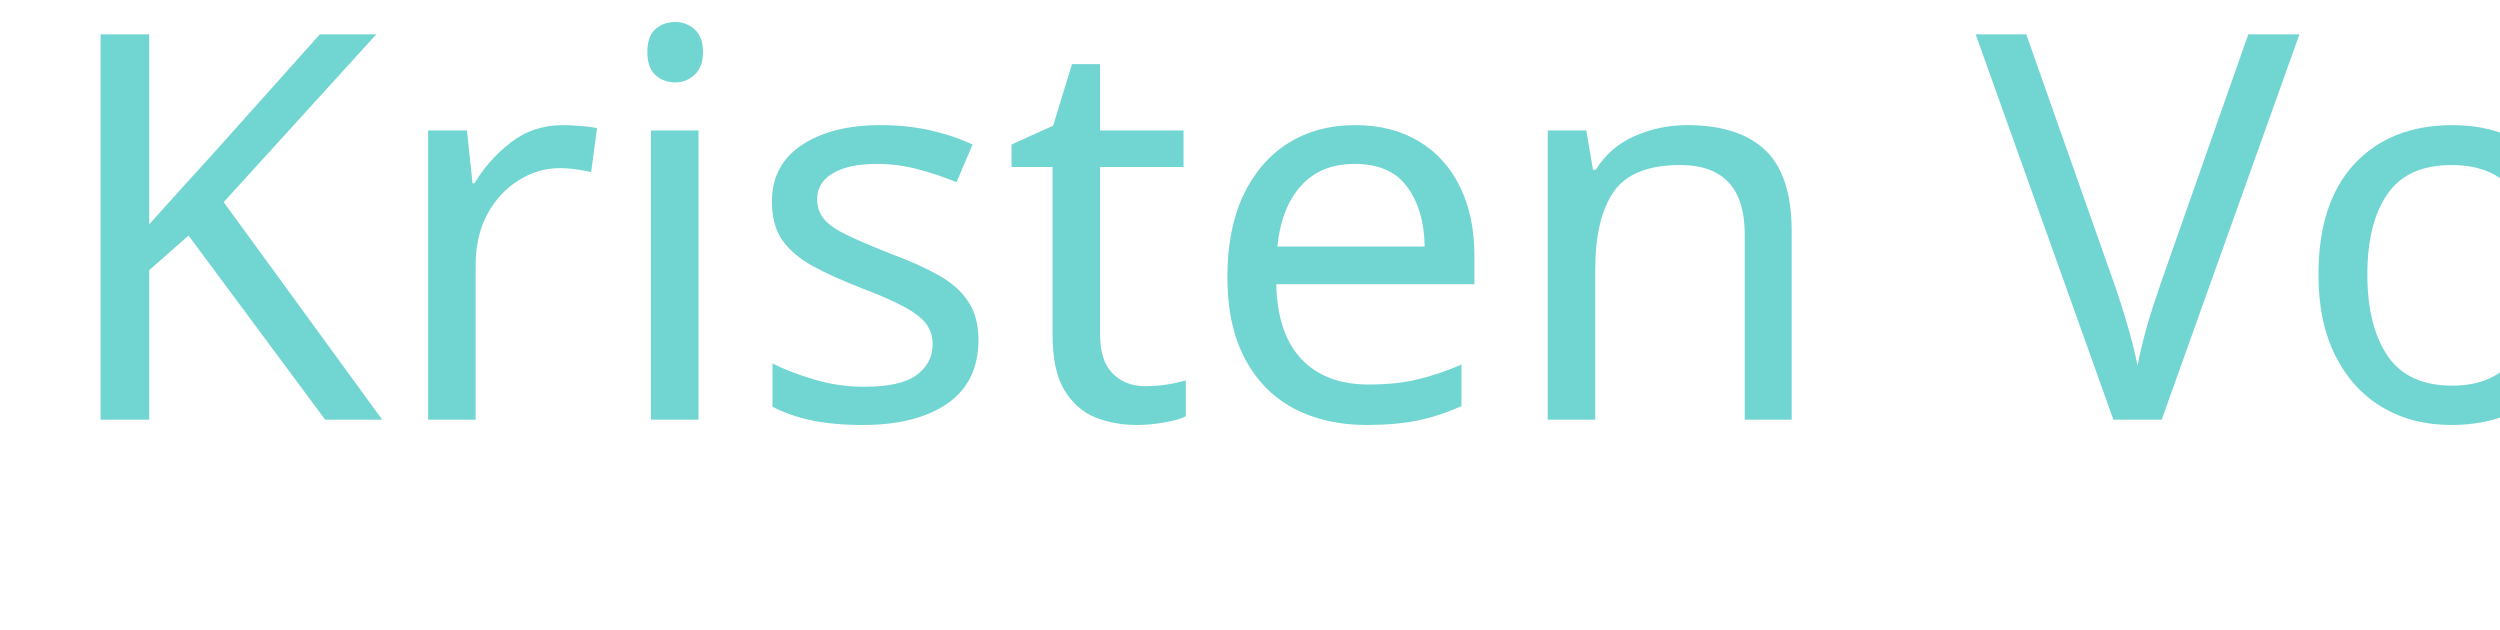
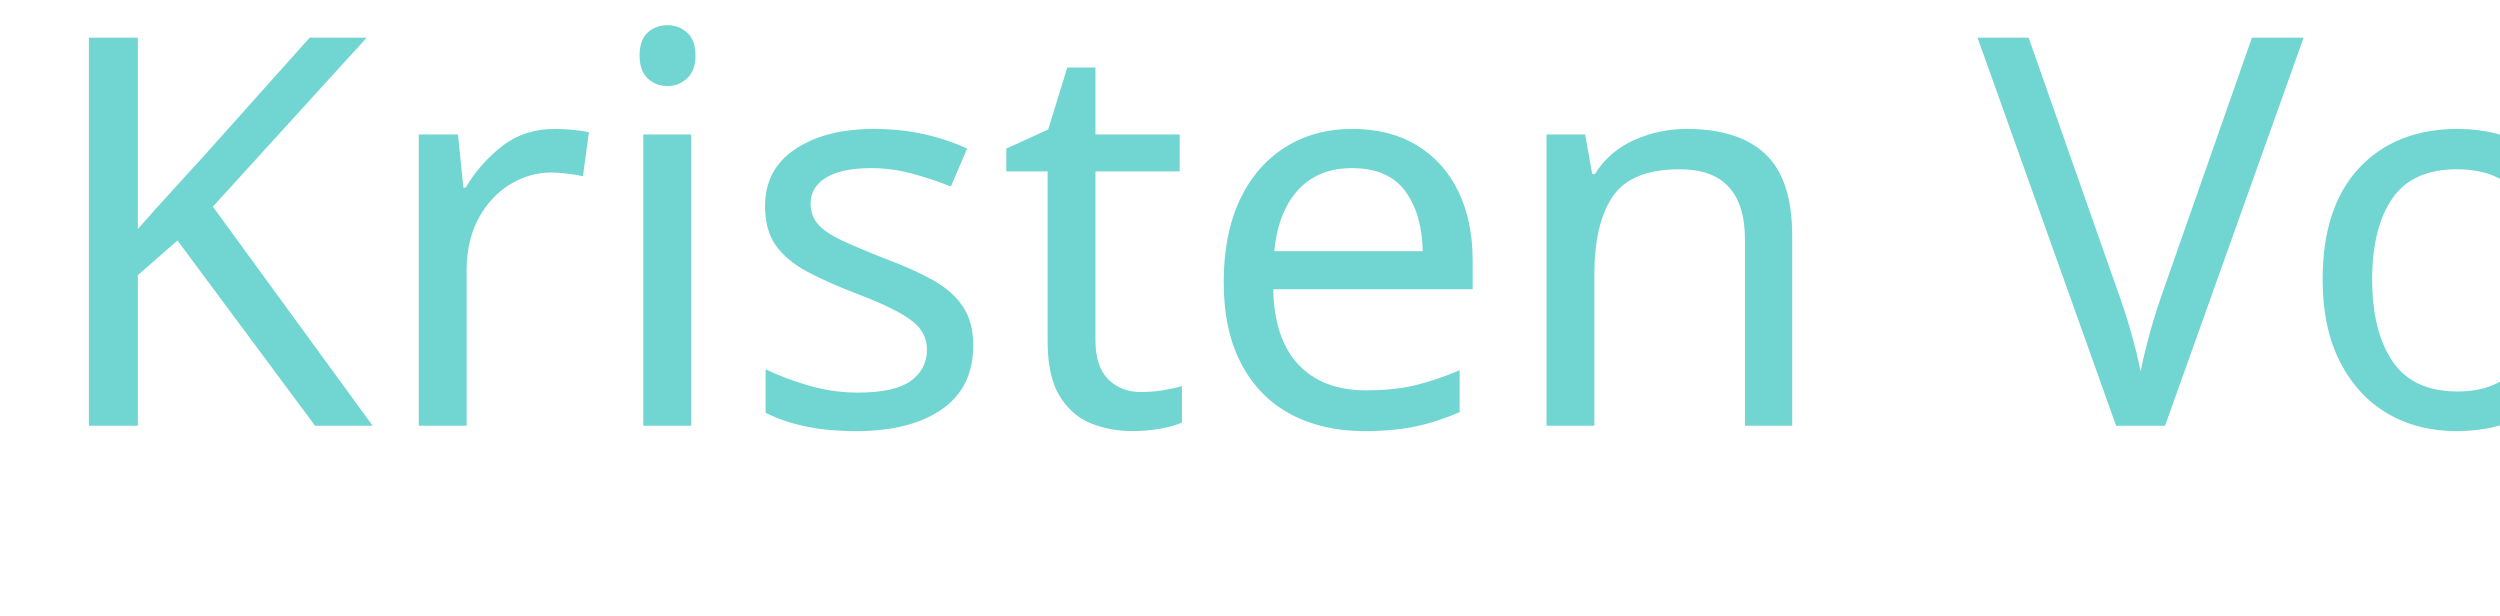
- <svg xmlns="http://www.w3.org/2000/svg" width="139px" height="35px" viewBox="0 0 139 35" version="1.1">
+ <svg xmlns="http://www.w3.org/2000/svg" width="276px" height="68px" viewBox="0 0 276 68" version="1.1">
  <defs />
-   <g id="Page-1" stroke="none" stroke-width="1" fill="none" fill-rule="evenodd" font-family="Yesteryear-Regular, Yesteryear" font-size="30" font-weight="normal">
-     <g id="KristenLogo" transform="translate(2, -6)" fill="#71D5D2">
-       <text id="Kristen-Vogel">
-         <tspan x="0.689" y="29.331">Kristen Vogel</tspan>
-       </text>
-     </g>
+   <g id="Artboard" stroke="none" stroke-width="1" fill="none" fill-rule="evenodd" font-family="Yesteryear-Regular, Yesteryear" font-size="60" font-weight="normal">
+     <text id="Kristen-Vogel" fill="#71D5D2">
+       <tspan x="4" y="47">Kristen Vogel</tspan>
+     </text>
  </g>
</svg>
